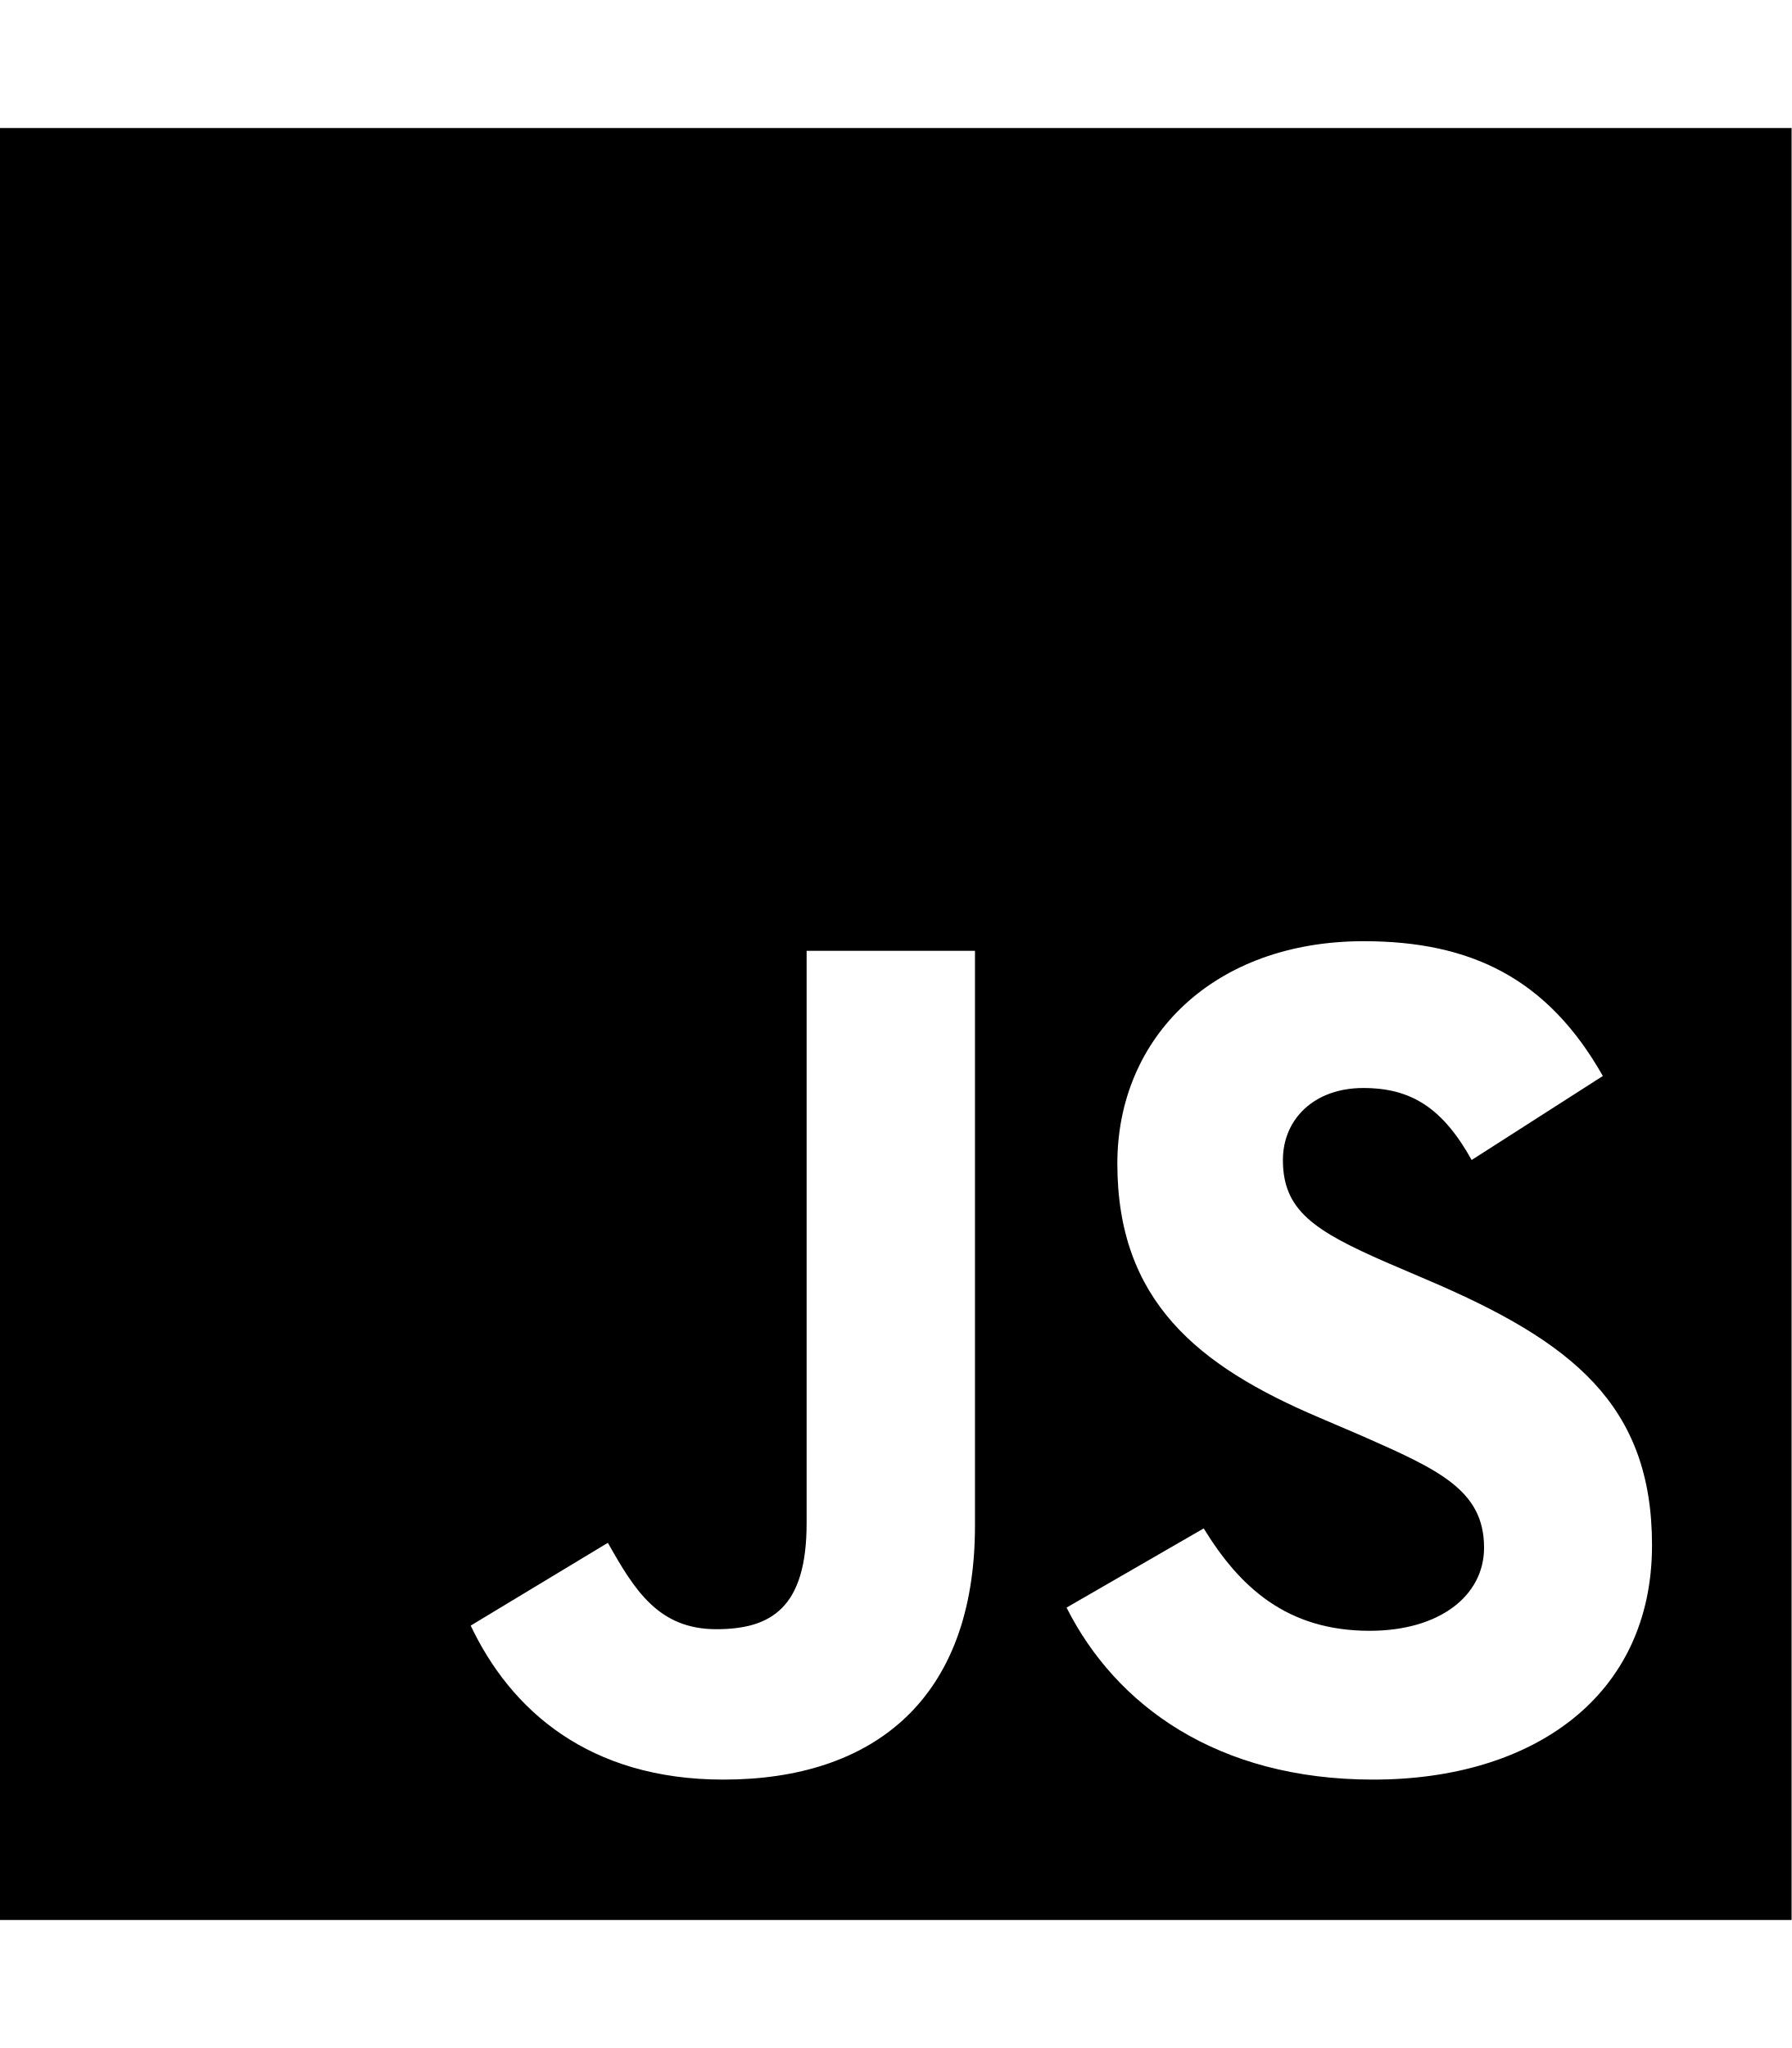
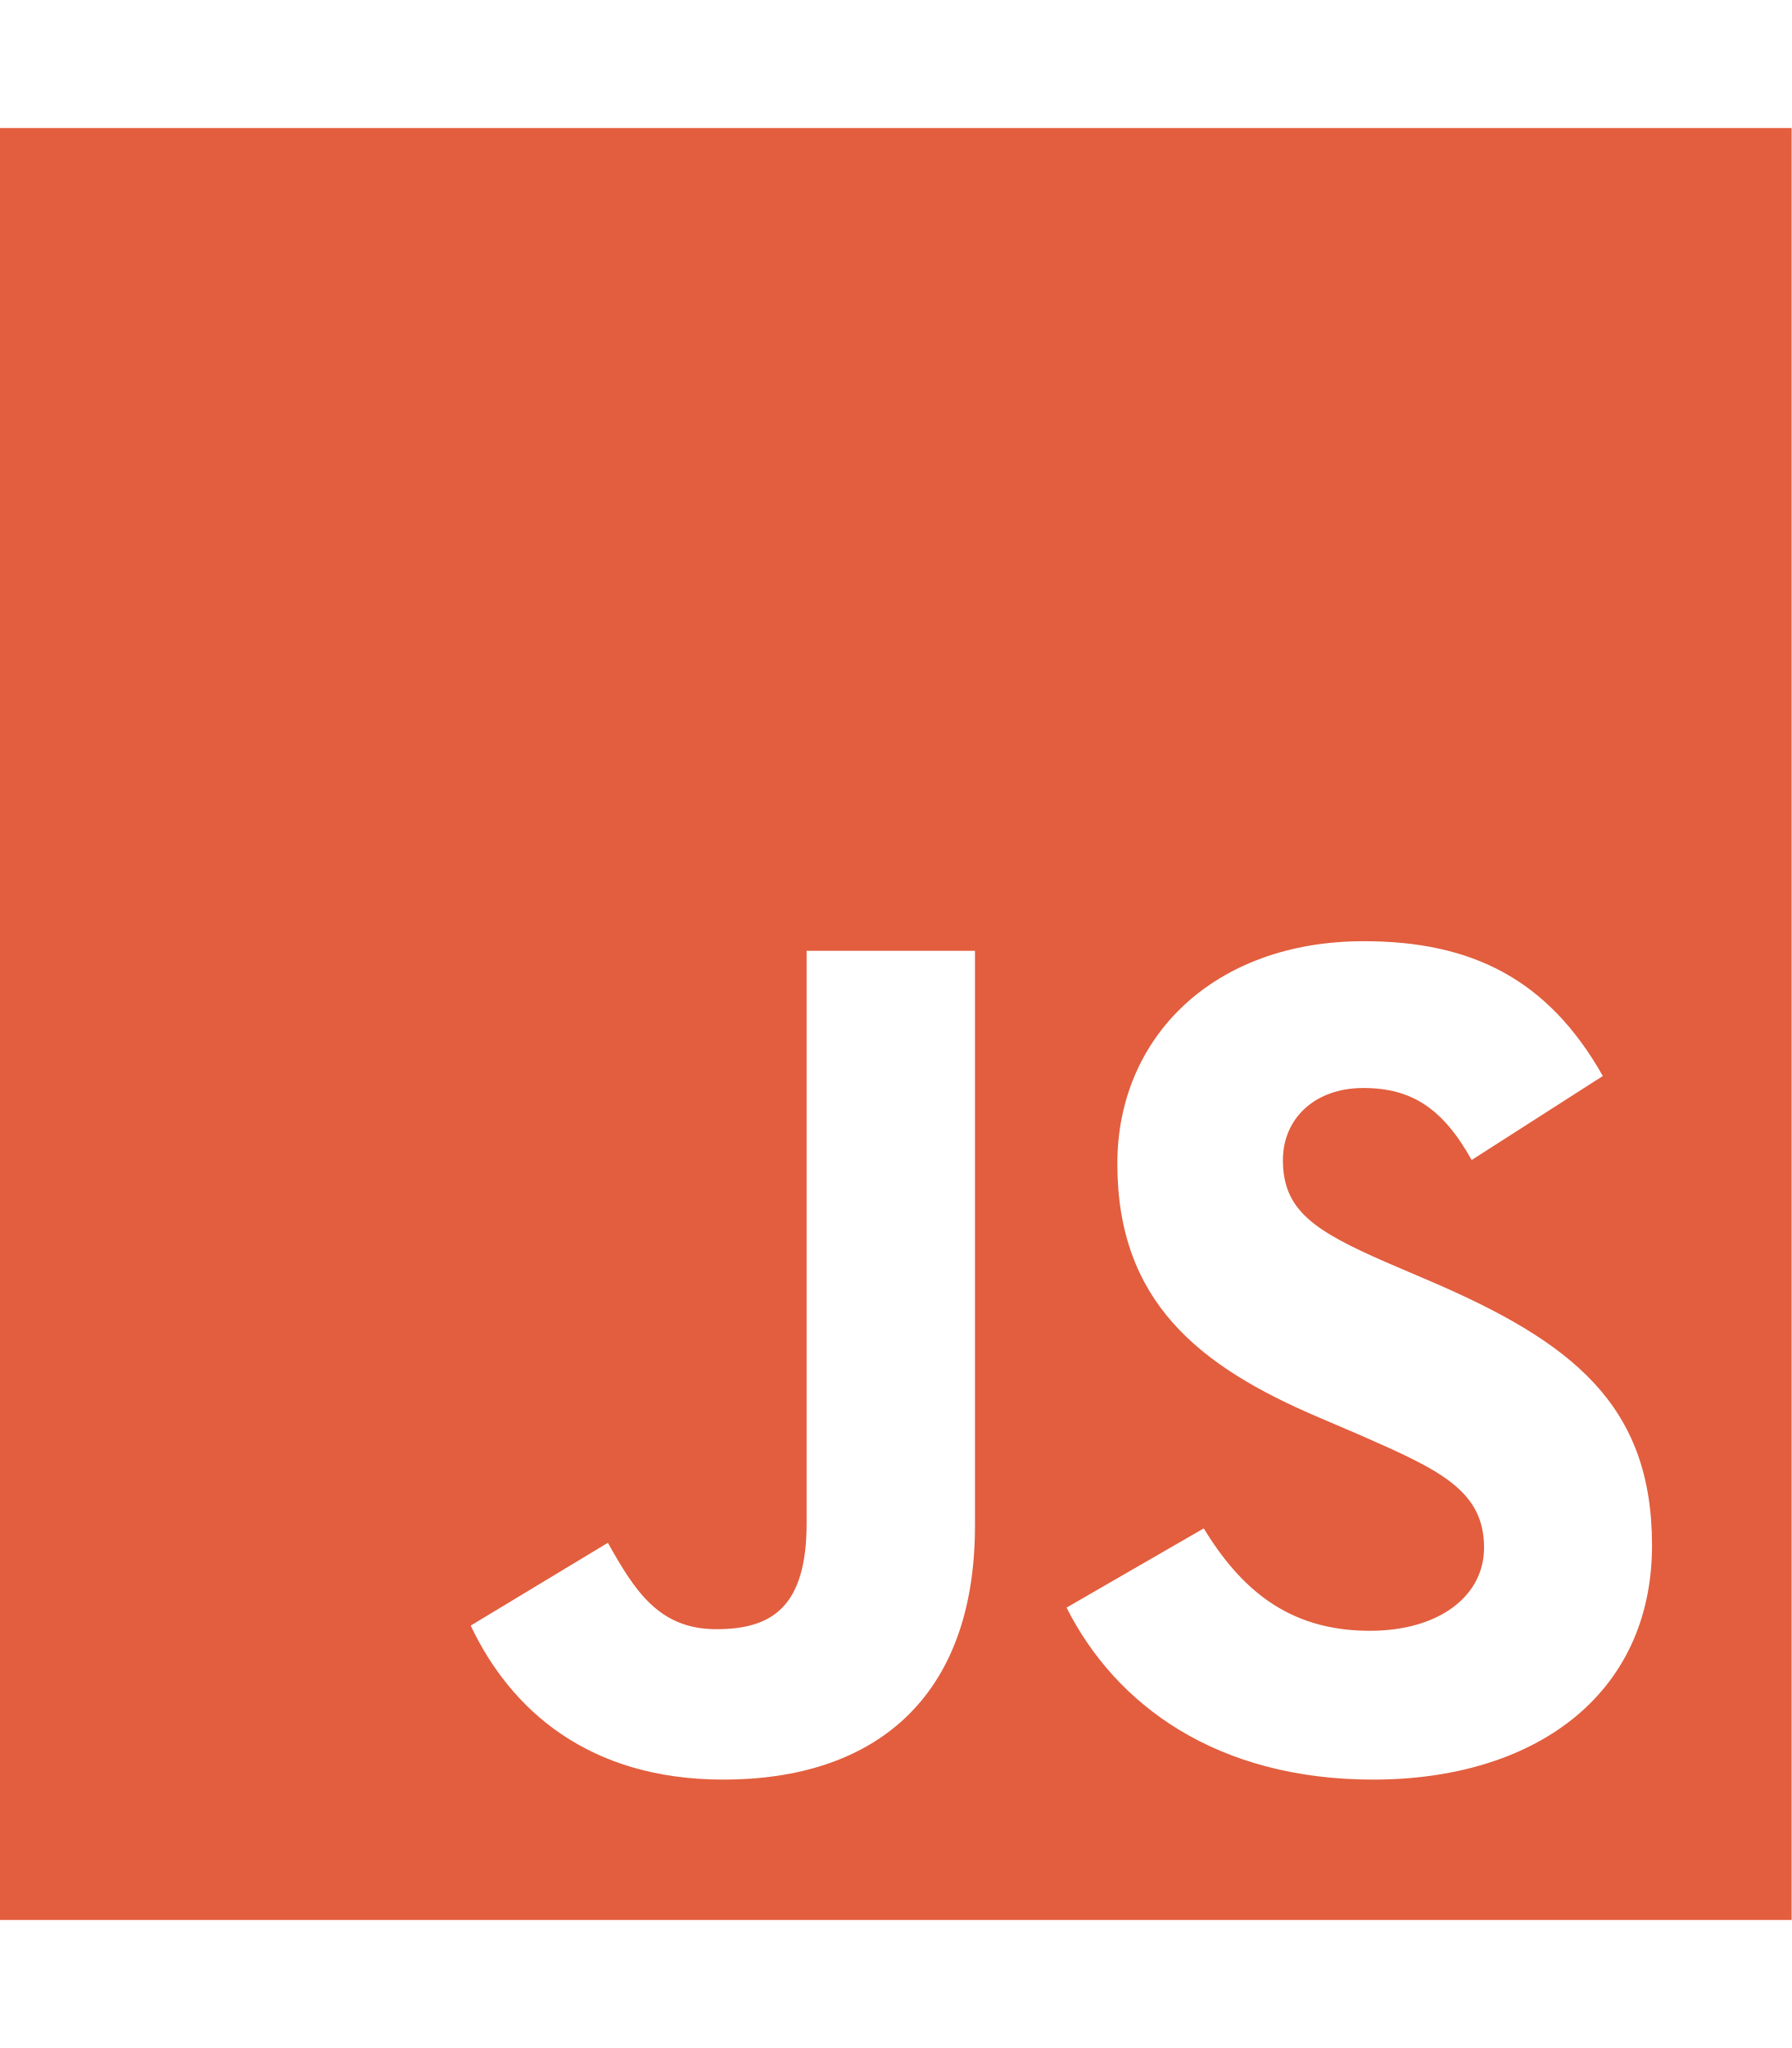
<svg xmlns="http://www.w3.org/2000/svg" height="16" width="14" viewBox="0 0 448 512">
-   <path fill="#000000" d="M0 32v448h448V32H0zm243.8 349.4c0 43.6-25.6 63.5-62.9 63.5-33.7 0-53.2-17.4-63.2-38.5l34.3-20.7c6.6 11.7 12.6 21.6 27.1 21.6 13.8 0 22.6-5.4 22.6-26.5V237.7h42.1v143.7zm99.6 63.5c-39.1 0-64.4-18.6-76.7-43l34.3-19.8c9 14.7 20.8 25.6 41.5 25.6 17.4 0 28.6-8.7 28.6-20.8 0-14.4-11.4-19.5-30.7-28l-10.5-4.5c-30.4-12.9-50.5-29.2-50.5-63.5 0-31.6 24.1-55.6 61.6-55.6 26.8 0 46 9.3 59.8 33.7L368 290c-7.2-12.9-15-18-27.1-18-12.3 0-20.1 7.8-20.1 18 0 12.6 7.8 17.7 25.9 25.6l10.5 4.5c35.8 15.3 55.9 31 55.9 66.2 0 37.8-29.8 58.6-69.7 58.6z" />
+   <path fill="#E25E3E" d="M0 32v448h448V32H0zm243.8 349.4c0 43.6-25.6 63.5-62.9 63.5-33.7 0-53.2-17.4-63.2-38.5l34.3-20.7c6.6 11.7 12.6 21.6 27.1 21.6 13.8 0 22.6-5.4 22.6-26.5V237.7h42.1v143.7zm99.6 63.5c-39.1 0-64.4-18.6-76.7-43l34.3-19.8c9 14.7 20.8 25.6 41.5 25.6 17.4 0 28.6-8.7 28.6-20.8 0-14.4-11.4-19.5-30.7-28l-10.5-4.5c-30.4-12.9-50.5-29.2-50.5-63.5 0-31.6 24.1-55.6 61.6-55.6 26.8 0 46 9.3 59.8 33.7L368 290c-7.2-12.9-15-18-27.1-18-12.3 0-20.1 7.8-20.1 18 0 12.6 7.8 17.7 25.9 25.6l10.5 4.5c35.8 15.3 55.9 31 55.9 66.2 0 37.8-29.8 58.6-69.7 58.6z" />
</svg>
